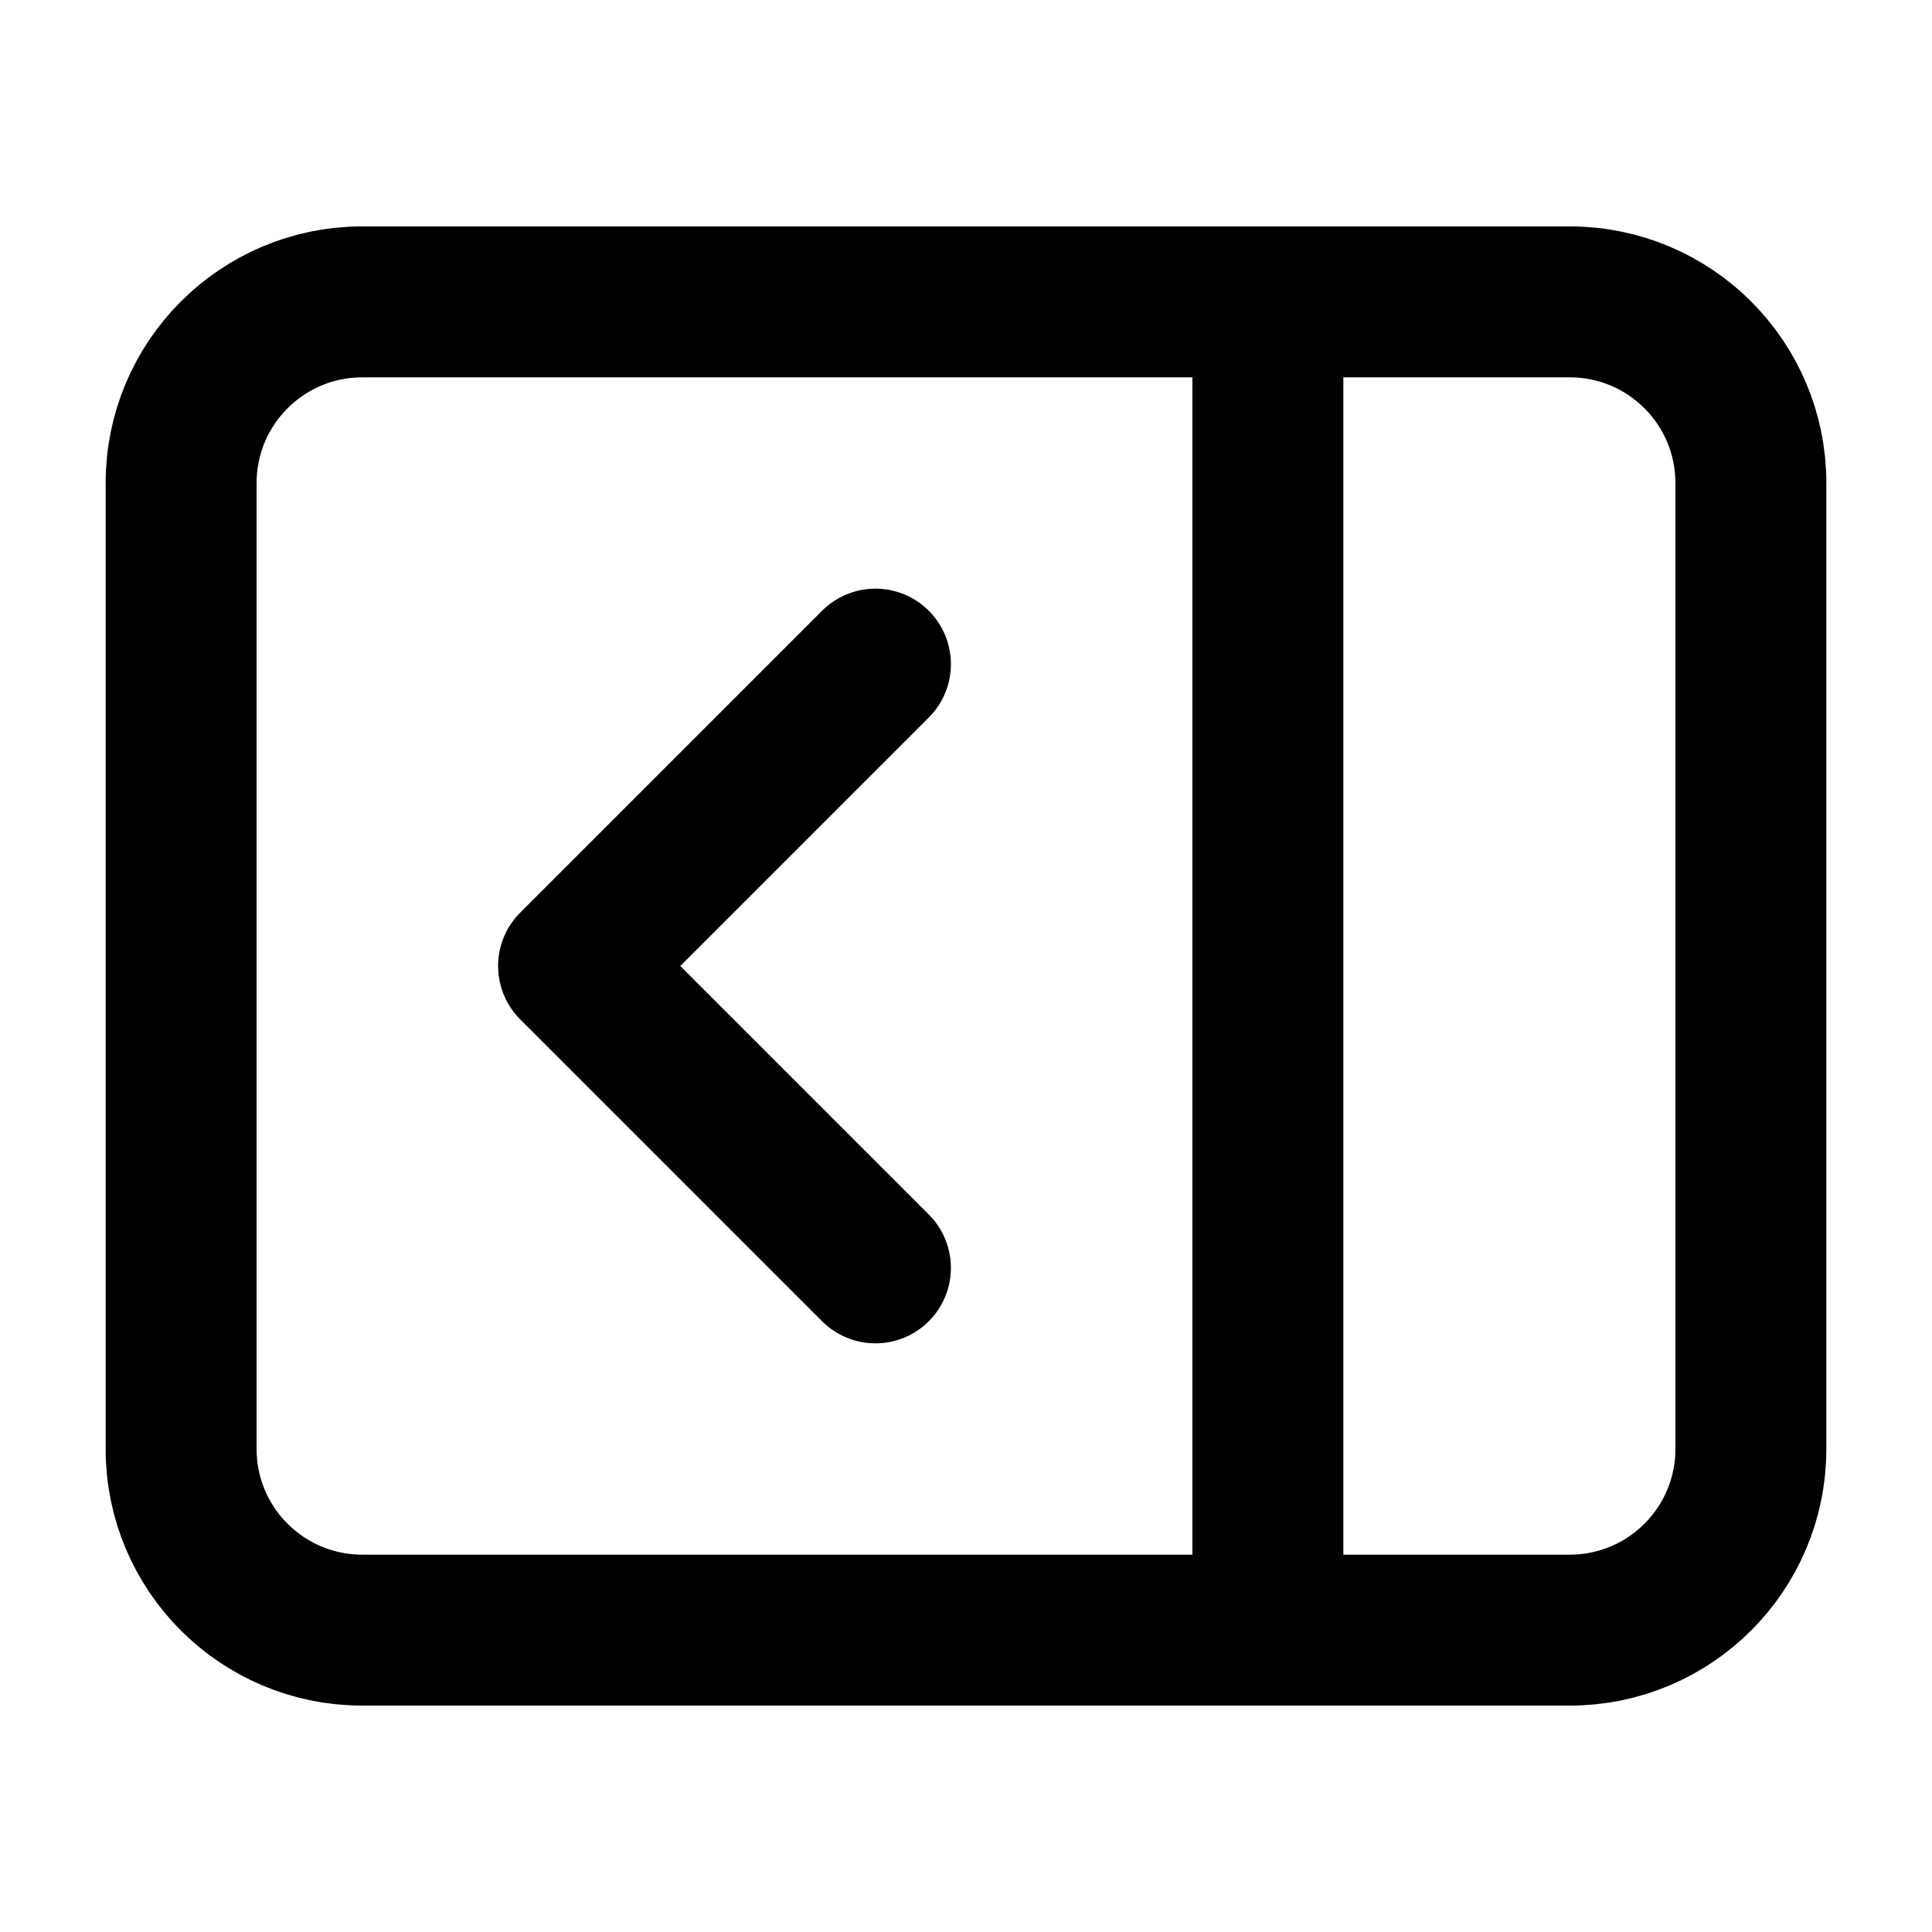
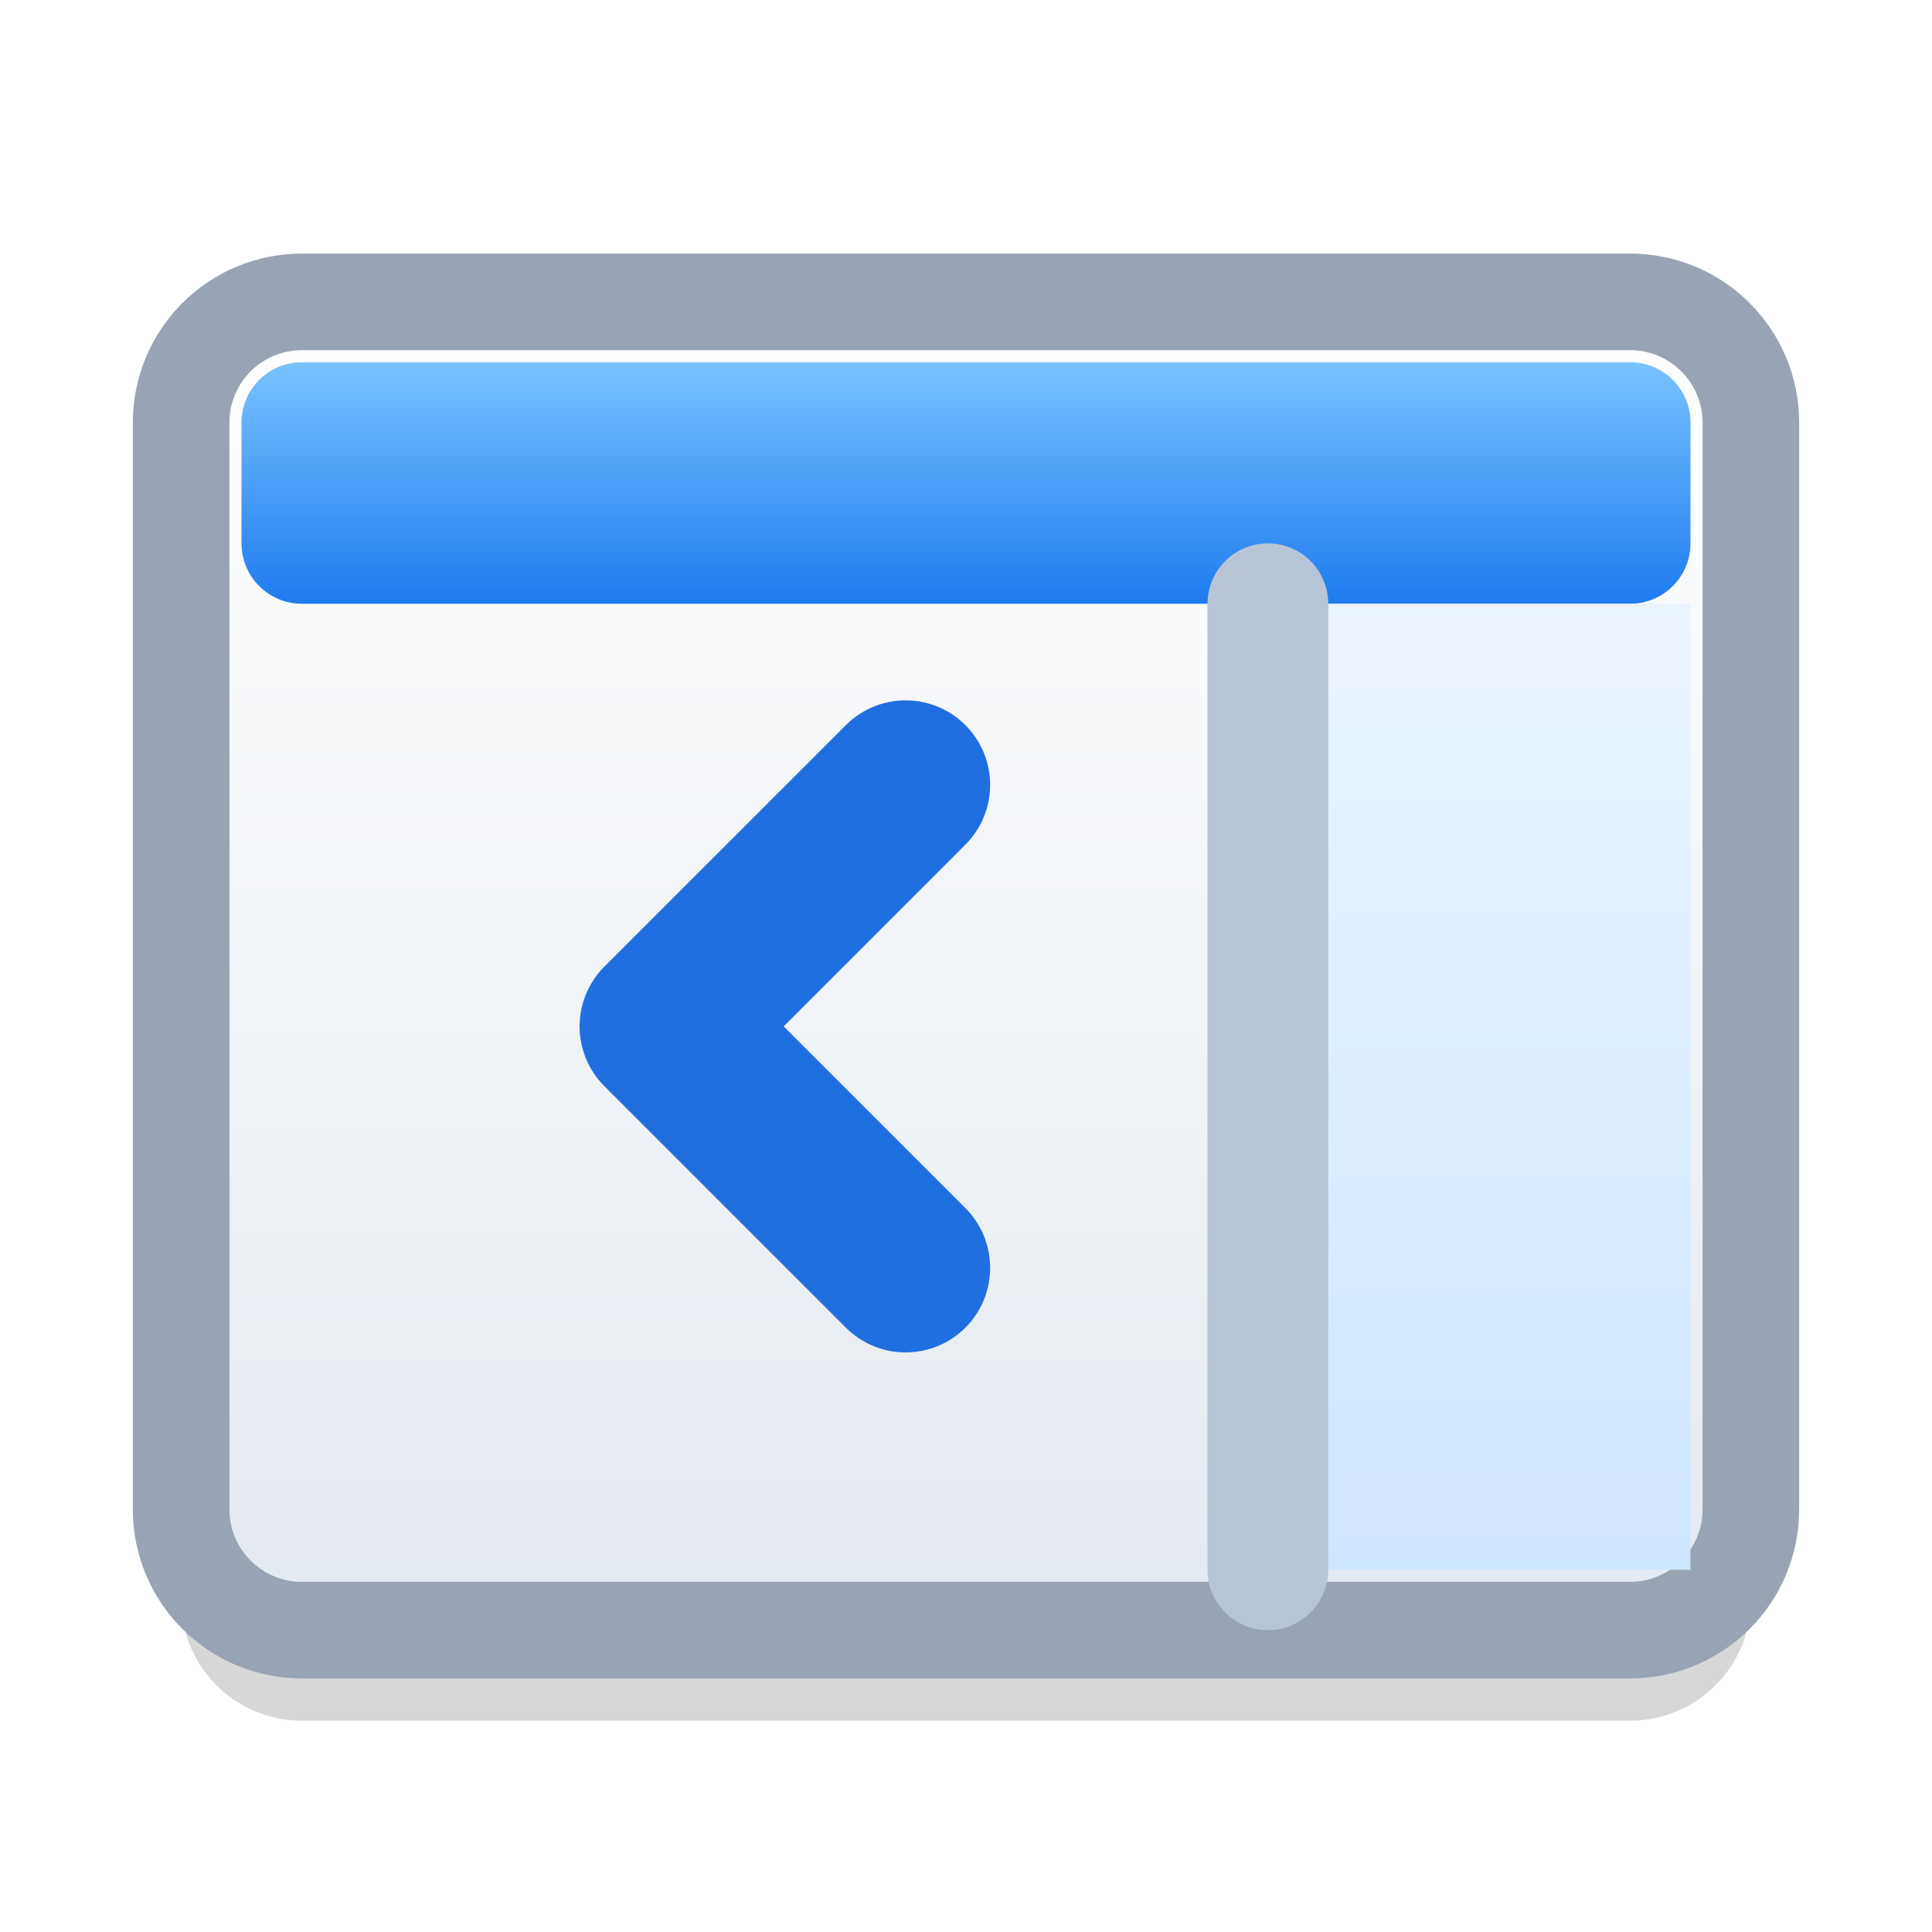
<svg xmlns="http://www.w3.org/2000/svg" viewBox="0 0 16 16">
-   <path d="M3 2.5H13A1.5 1.5 0 0 1 14.5 4V12A1.5 1.5 0 0 1 13 13.5H3A1.5 1.5 0 0 1 1.5 12V4A1.5 1.5 0 0 1 3 2.5ZM10.5 2.5V13.5M7.25 5.5L4.75 8L7.25 10.5" fill="none" stroke="currentColor" stroke-width="1.25" stroke-linecap="round" stroke-linejoin="round" />
+   <defs>
+     <linearGradient id="g0" x2="0" y2="1">
+       <stop offset="0" stop-color="#ffffff" />
+       <stop offset="1" stop-color="#e3e9f0" />
+     </linearGradient>
+     <linearGradient id="g1" x2="0" y2="1">
+       <stop offset="0" stop-color="#79c2ff" />
+       <stop offset="1" stop-color="#1f7cf0" />
+     </linearGradient>
+     <linearGradient id="g2" x2="0" y2="1">
+       <stop offset="0" stop-color="#e9f4ff" />
+       <stop offset="1" stop-color="#cfe6ff" />
+     </linearGradient>
+   </defs>
+   <path d="M2.5 3.25L13.5 3.25A1 1 0 0 1 14.5 4.25L14.5 13.25A1 1 0 0 1 13.5 14.25L2.5 14.25A1 1 0 0 1 1.5 13.25L1.5 4.25A1 1 0 0 1 2.5 3.25Z" fill="#000000" fill-opacity="0.16" />
+   <path d="M2.5 2.5H13.5A1 1 0 0 1 14.5 3.5V12.5A1 1 0 0 1 13.5 13.5H2.5A1 1 0 0 1 1.5 12.5V3.5A1 1 0 0 1 2.5 2.5Z" fill="url(#g0)" stroke="#98a4b3" stroke-width="0.8" stroke-linecap="round" stroke-linejoin="round" />
+   <path class="accent" d="M2.5 3H13.5A0.5 0.5 0 0 1 14 3.5V4.5A0.5 0.5 0 0 1 13.5 5H2.5A0.5 0.5 0 0 1 2 4.5V3.5A0.5 0.5 0 0 1 2.5 3Z" fill="url(#g1)" />
+   <path class="accent" d="M10 5H14V13H10Z" fill="url(#g2)" />
+   <path d="M10.5 5V13" fill="none" stroke="#b7c5d6" stroke-width="1" stroke-linecap="round" stroke-linejoin="round" />
+   <path class="accent" d="M7.5 6.5L5.5 8.5L7.5 10.5" fill="none" stroke="#1f6fe0" stroke-width="1.4" stroke-linecap="round" stroke-linejoin="round" />
</svg>
